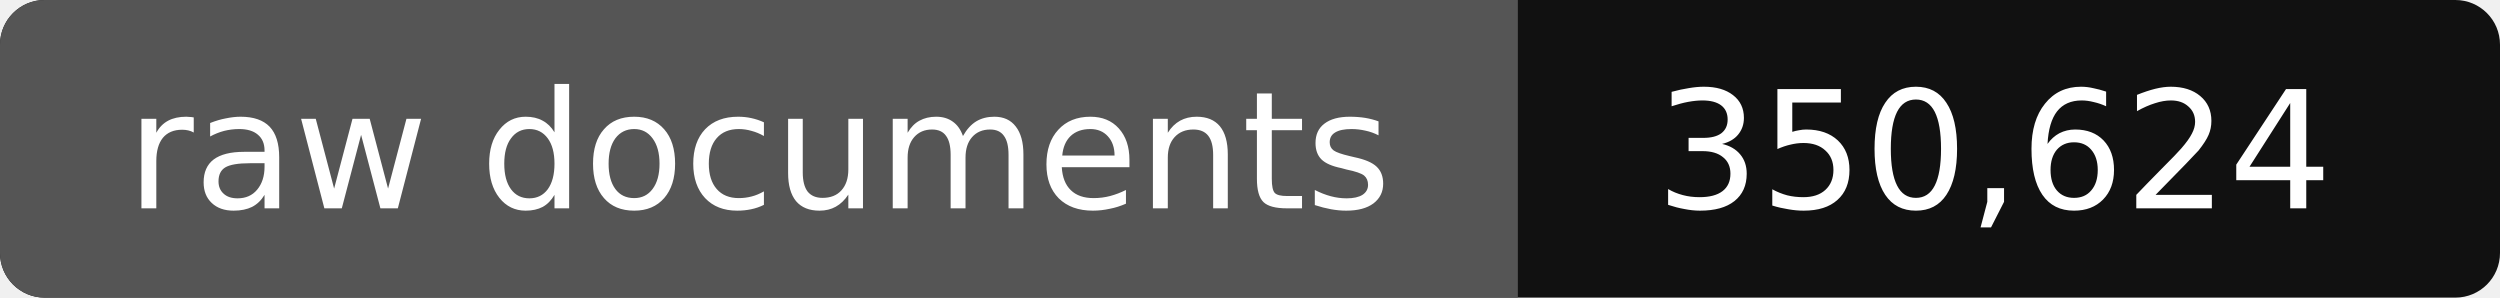
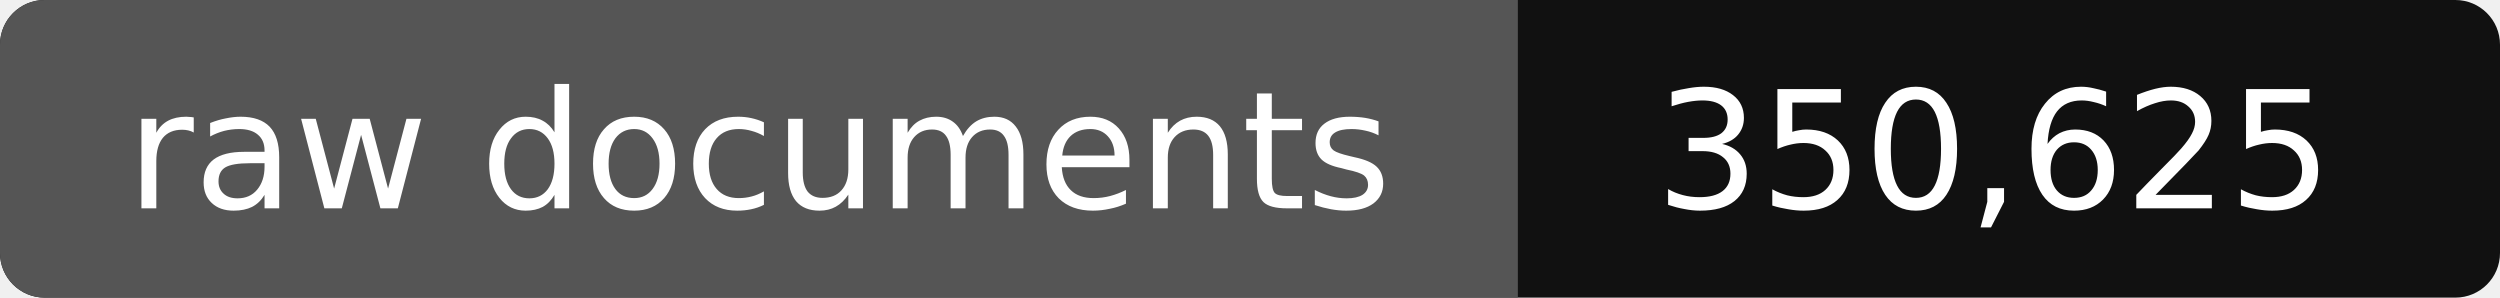
- <svg xmlns="http://www.w3.org/2000/svg" width="168" height="20" role="img" aria-label="raw documents: 350,624">
+ <svg xmlns="http://www.w3.org/2000/svg" width="168" height="20" role="img" aria-label="raw documents: 350,625">
  <rect width="168" height="20" rx="3" fill="#111" />
  <path fill="#555" d="M3 0h99v20H3a3 3 0 0 1-3-3V3a3 3 0 0 1 3-3z" />
  <g fill="#fff" text-anchor="middle" font-family="Verdana,DejaVu Sans,sans-serif" font-size="11">
    <text x="51" y="14">raw documents</text>
-     <text x="134" y="14">350,624</text>
+     <text x="134" y="14">350,625</text>
  </g>
</svg>
